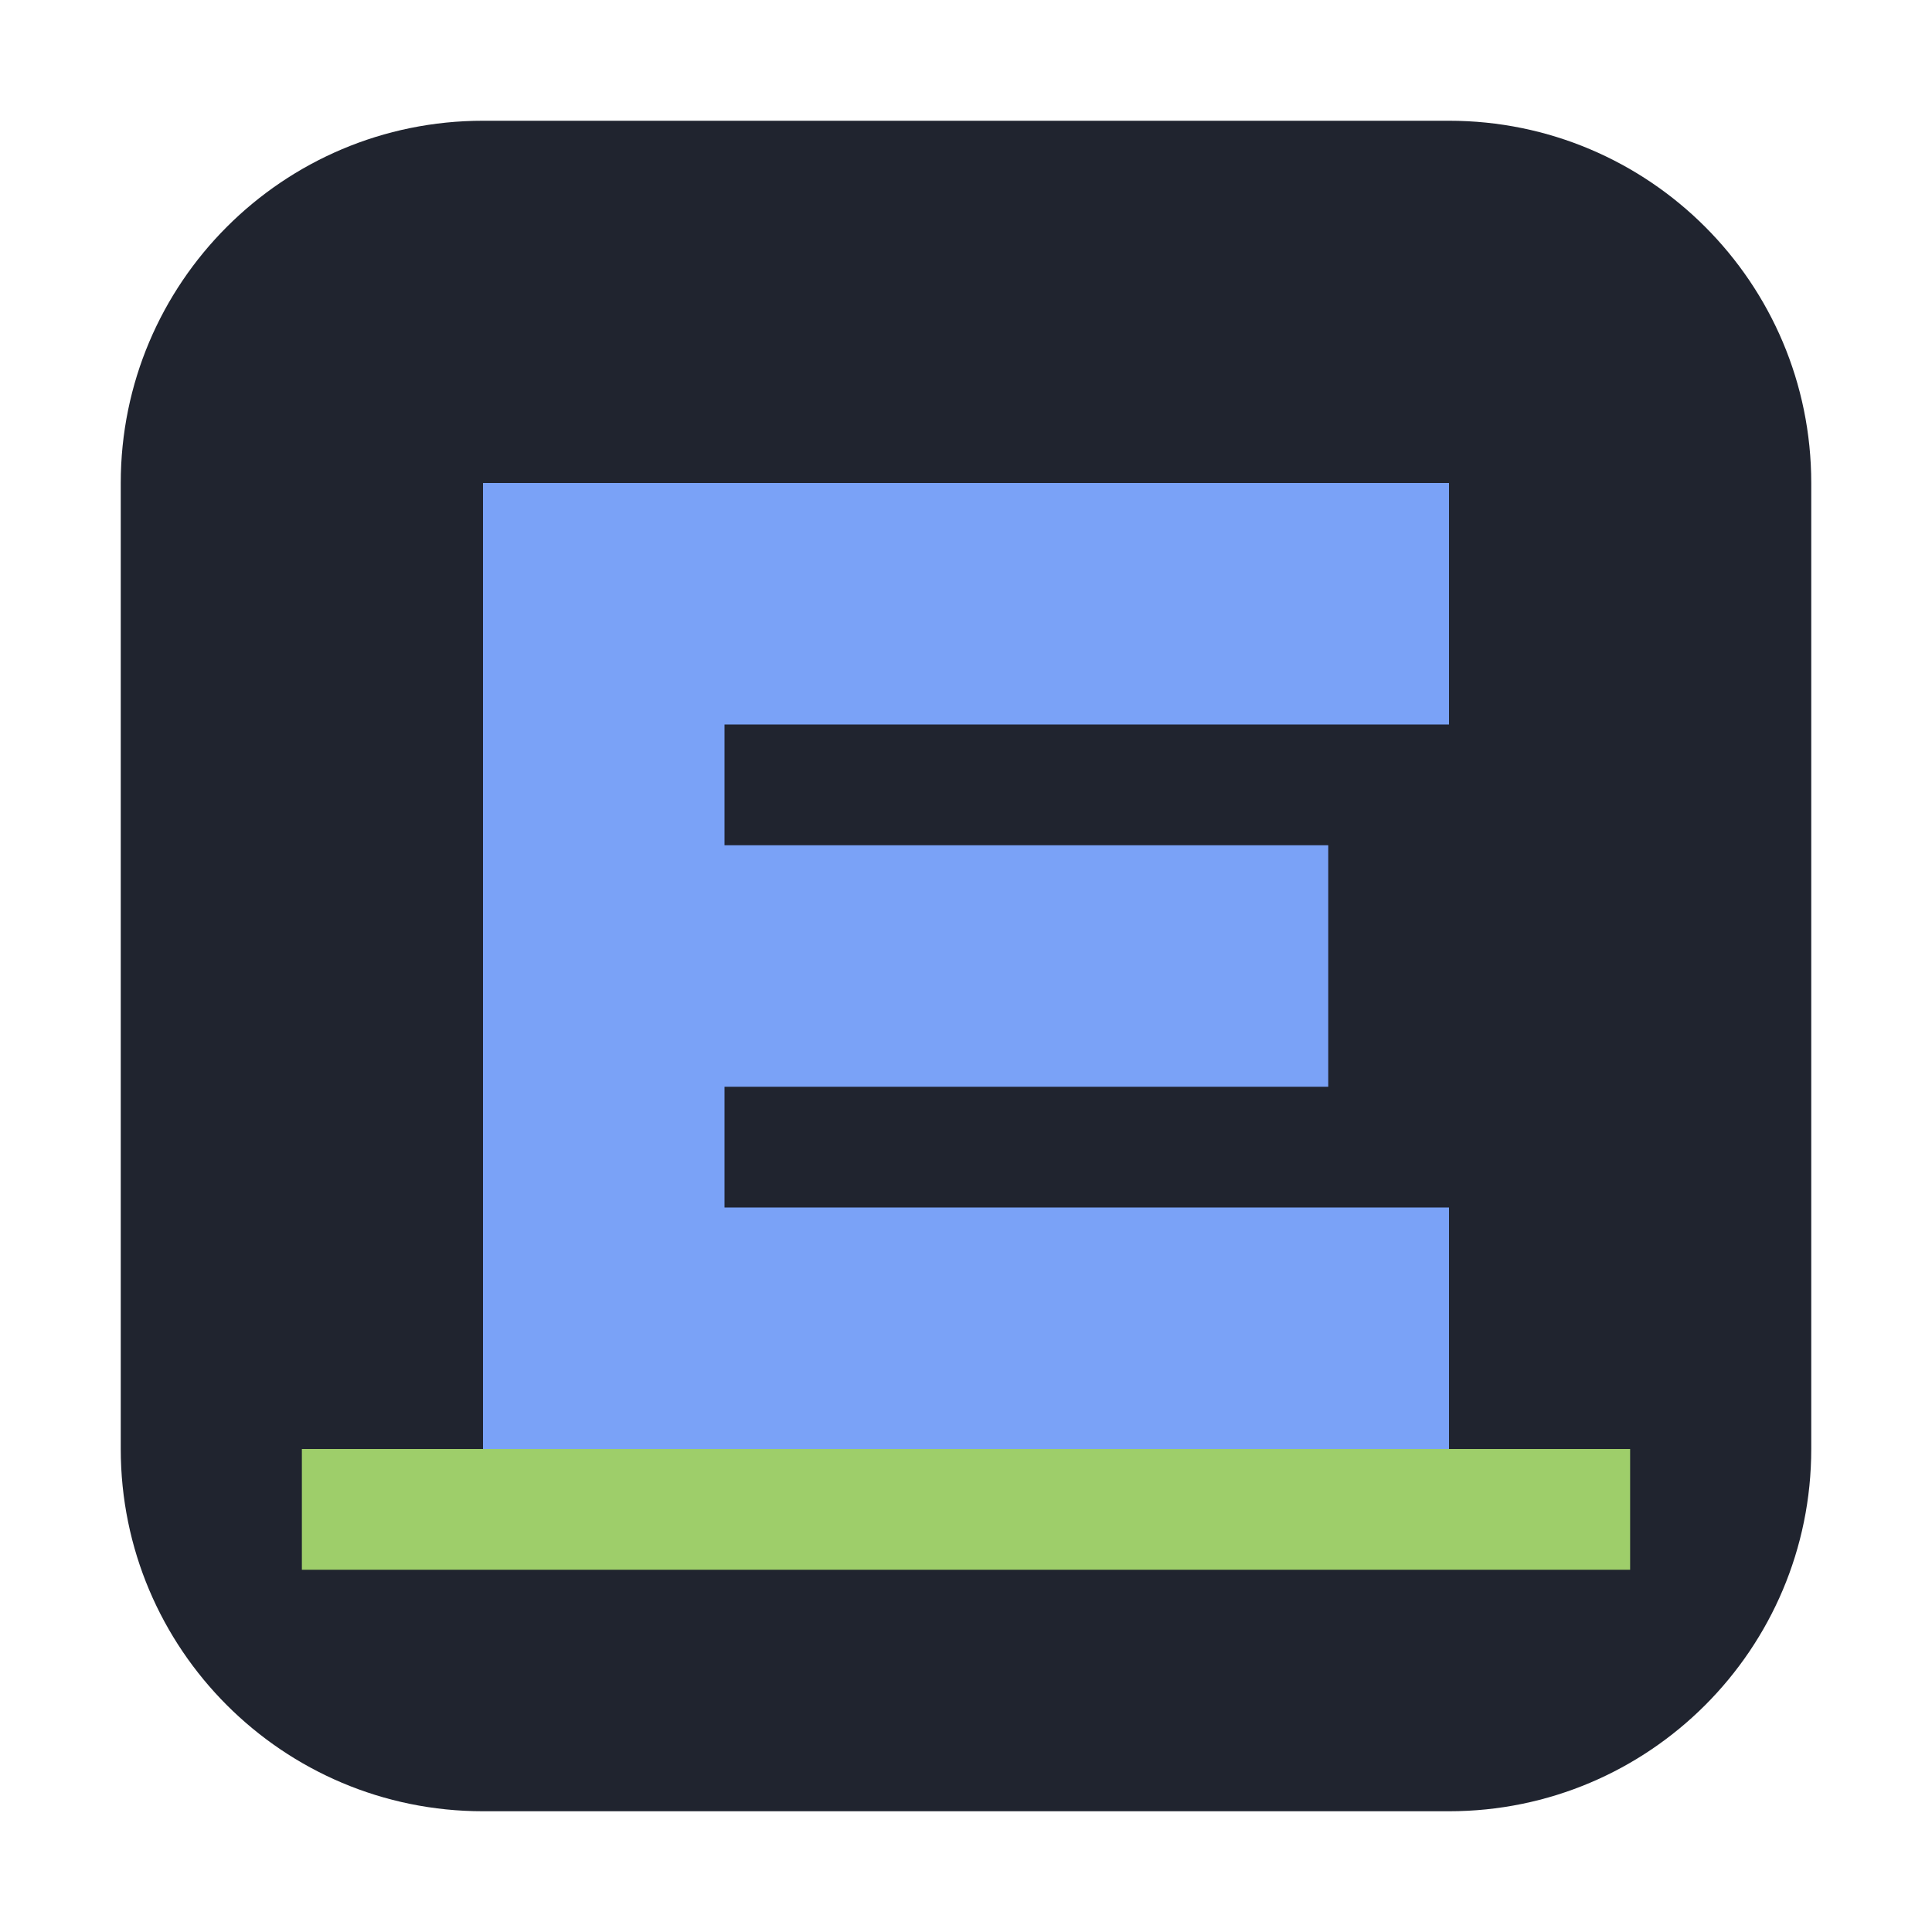
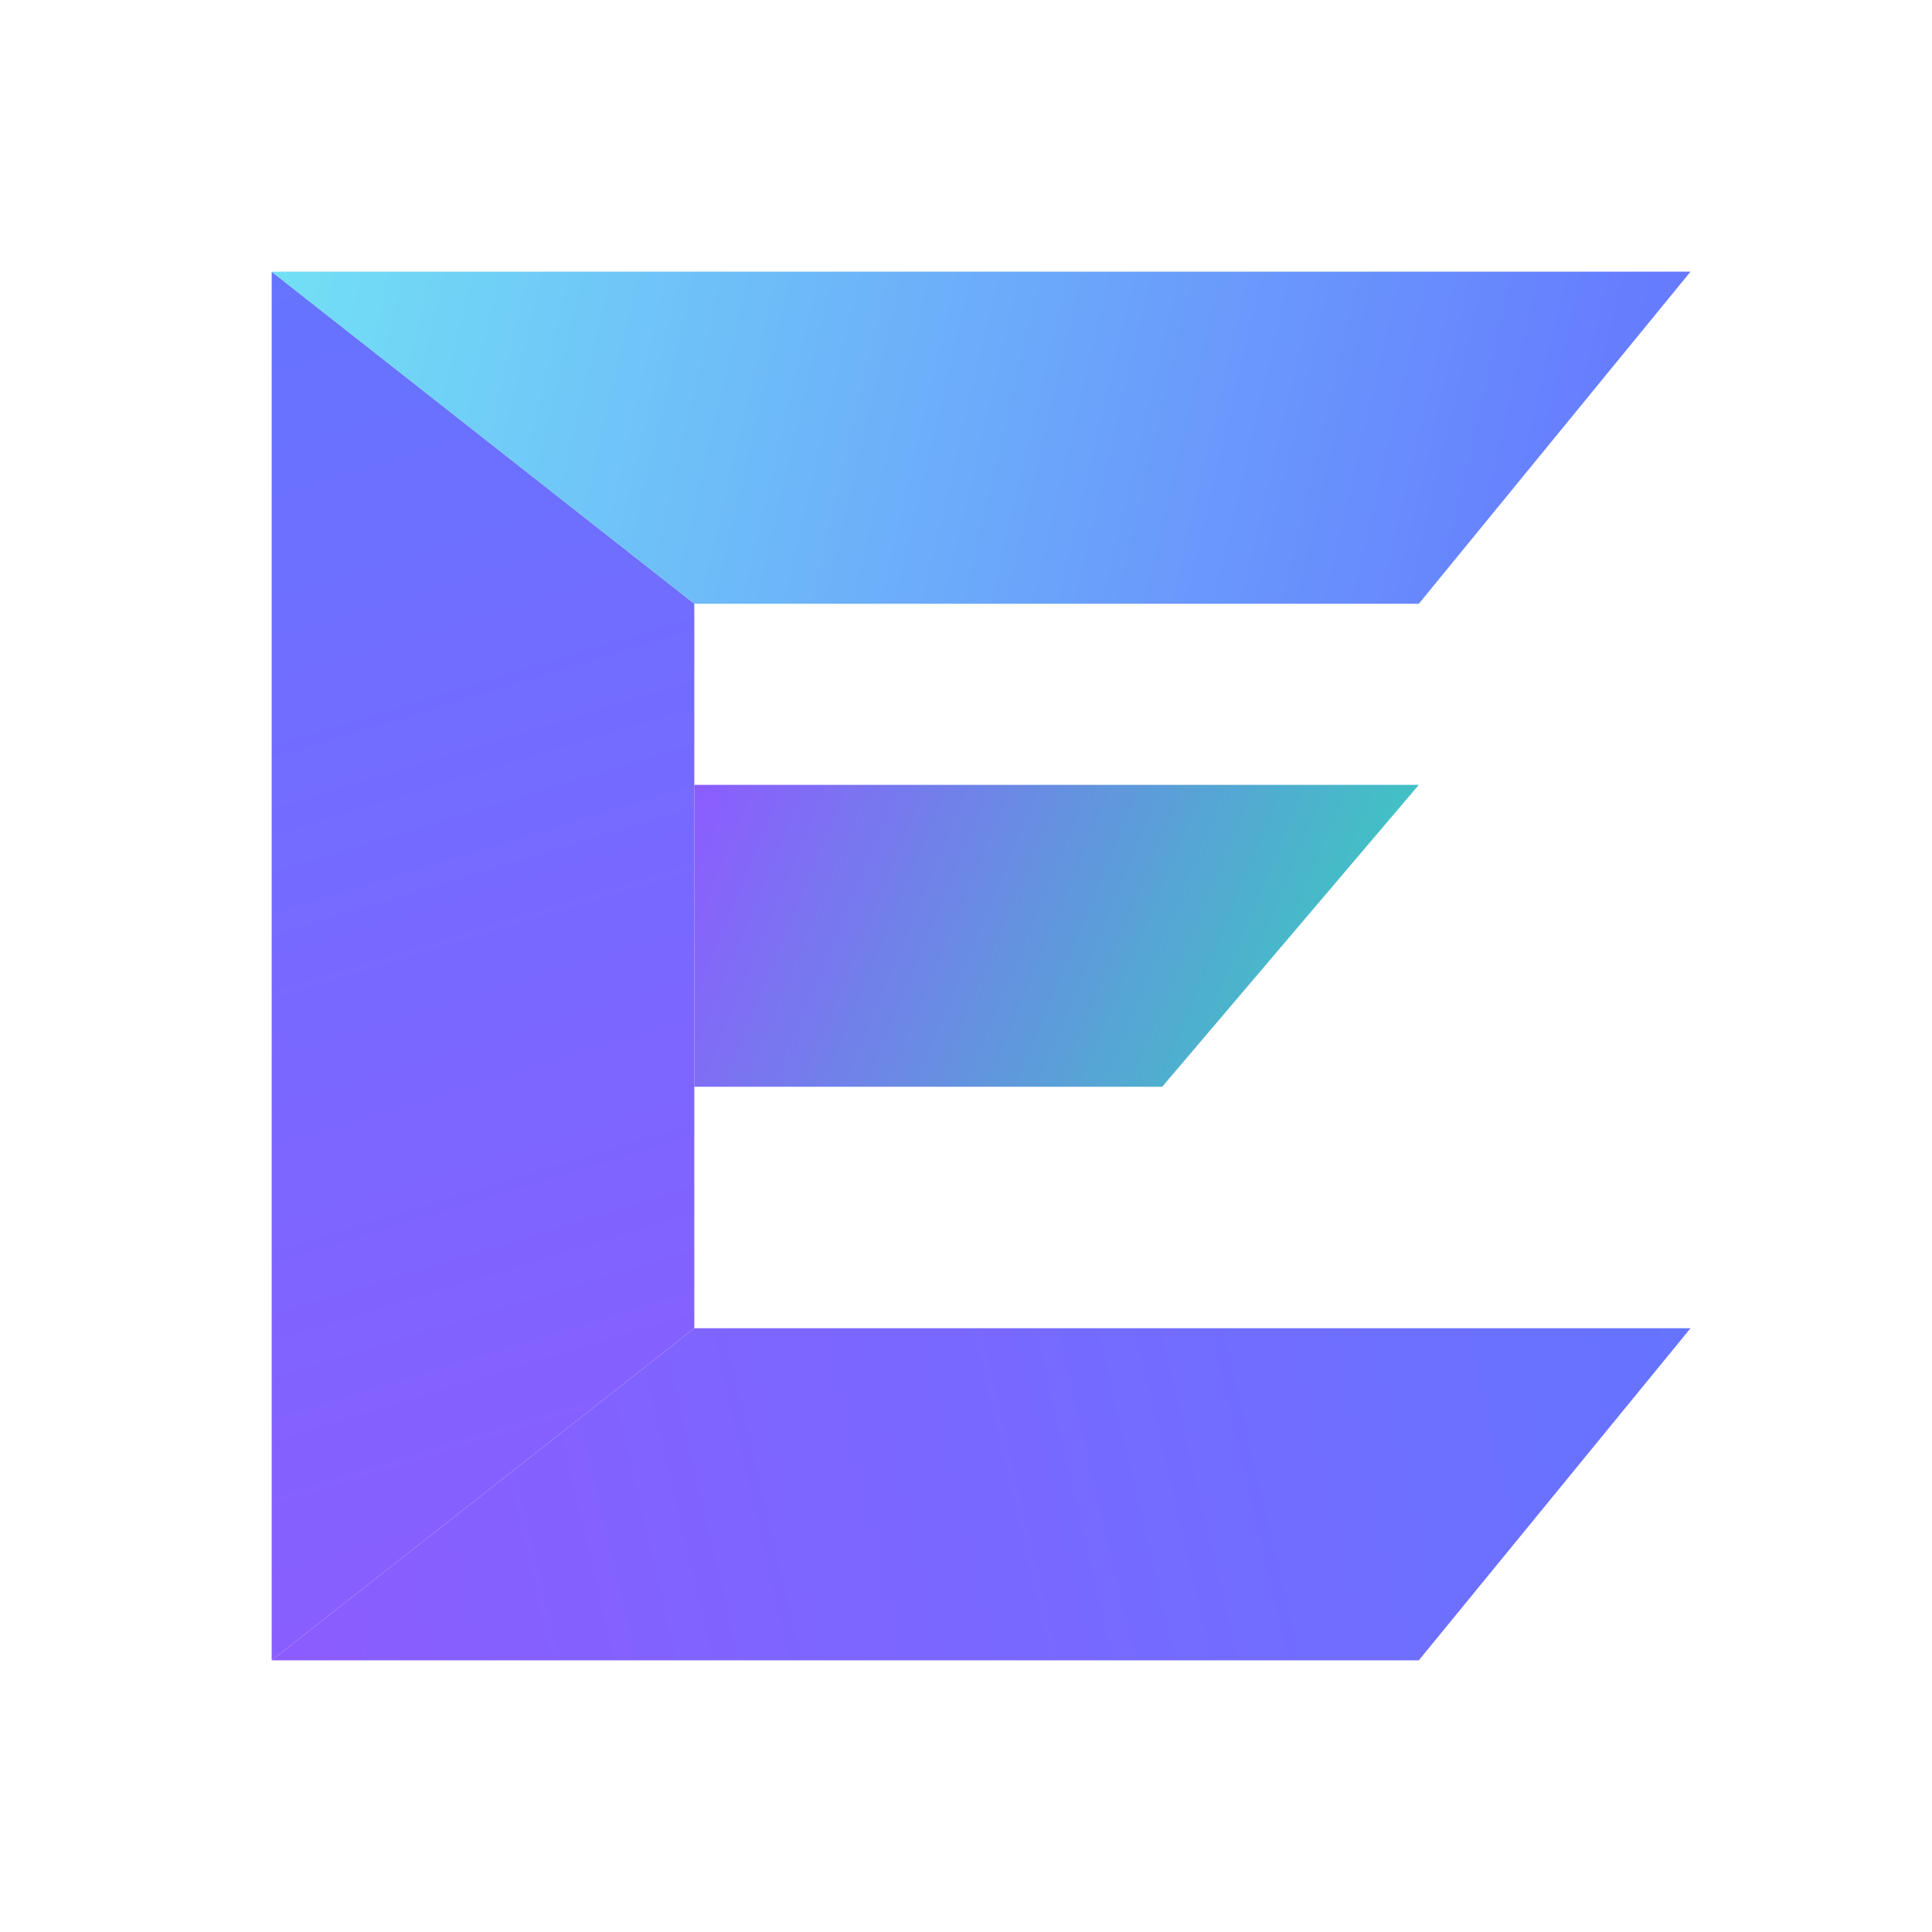
- <svg xmlns="http://www.w3.org/2000/svg" width="16" height="16" viewBox="0 0 16 16">
-   <rect x="1" y="1" width="14" height="14" rx="3" fill="#20242F" />
-   <path d="M4 4h8v2H6v1h5v2H6v1h6v2H4z" fill="#7AA2F7" />
-   <path d="M2.5 12.5h11" stroke="#9ECE6A" stroke-width="1" />
+ <svg xmlns="http://www.w3.org/2000/svg" width="128" height="128" viewBox="0 0 128 128" role="img" aria-labelledby="title desc">
+   <defs>
+     <linearGradient id="eidos-top" x1="18" y1="18" x2="112" y2="40" gradientUnits="userSpaceOnUse">
+       <stop stop-color="#72E0F5" />
+       <stop offset="1" stop-color="#6574FF" />
+     </linearGradient>
+     <linearGradient id="eidos-spine" x1="18" y1="18" x2="46" y2="110" gradientUnits="userSpaceOnUse">
+       <stop stop-color="#6574FF" />
+       <stop offset="1" stop-color="#8C5CFF" />
+     </linearGradient>
+     <linearGradient id="eidos-middle" x1="46" y1="52" x2="94" y2="72" gradientUnits="userSpaceOnUse">
+       <stop stop-color="#8C5CFF" />
+       <stop offset="1" stop-color="#34D3BA" />
+     </linearGradient>
+     <linearGradient id="eidos-bottom" x1="18" y1="110" x2="112" y2="88" gradientUnits="userSpaceOnUse">
+       <stop stop-color="#8C5CFF" />
+       <stop offset="1" stop-color="#6574FF" />
+     </linearGradient>
+   </defs>
+   <path fill="url(#eidos-spine)" d="M18 18l28 22v48l-28 22z" />
+   <path fill="url(#eidos-top)" d="M18 18h94L94 40H46z" />
+   <path fill="url(#eidos-middle)" d="M46 52h48L77 72H46z" />
+   <path fill="url(#eidos-bottom)" d="M46 88h66l-18 22H18z" />
</svg>
